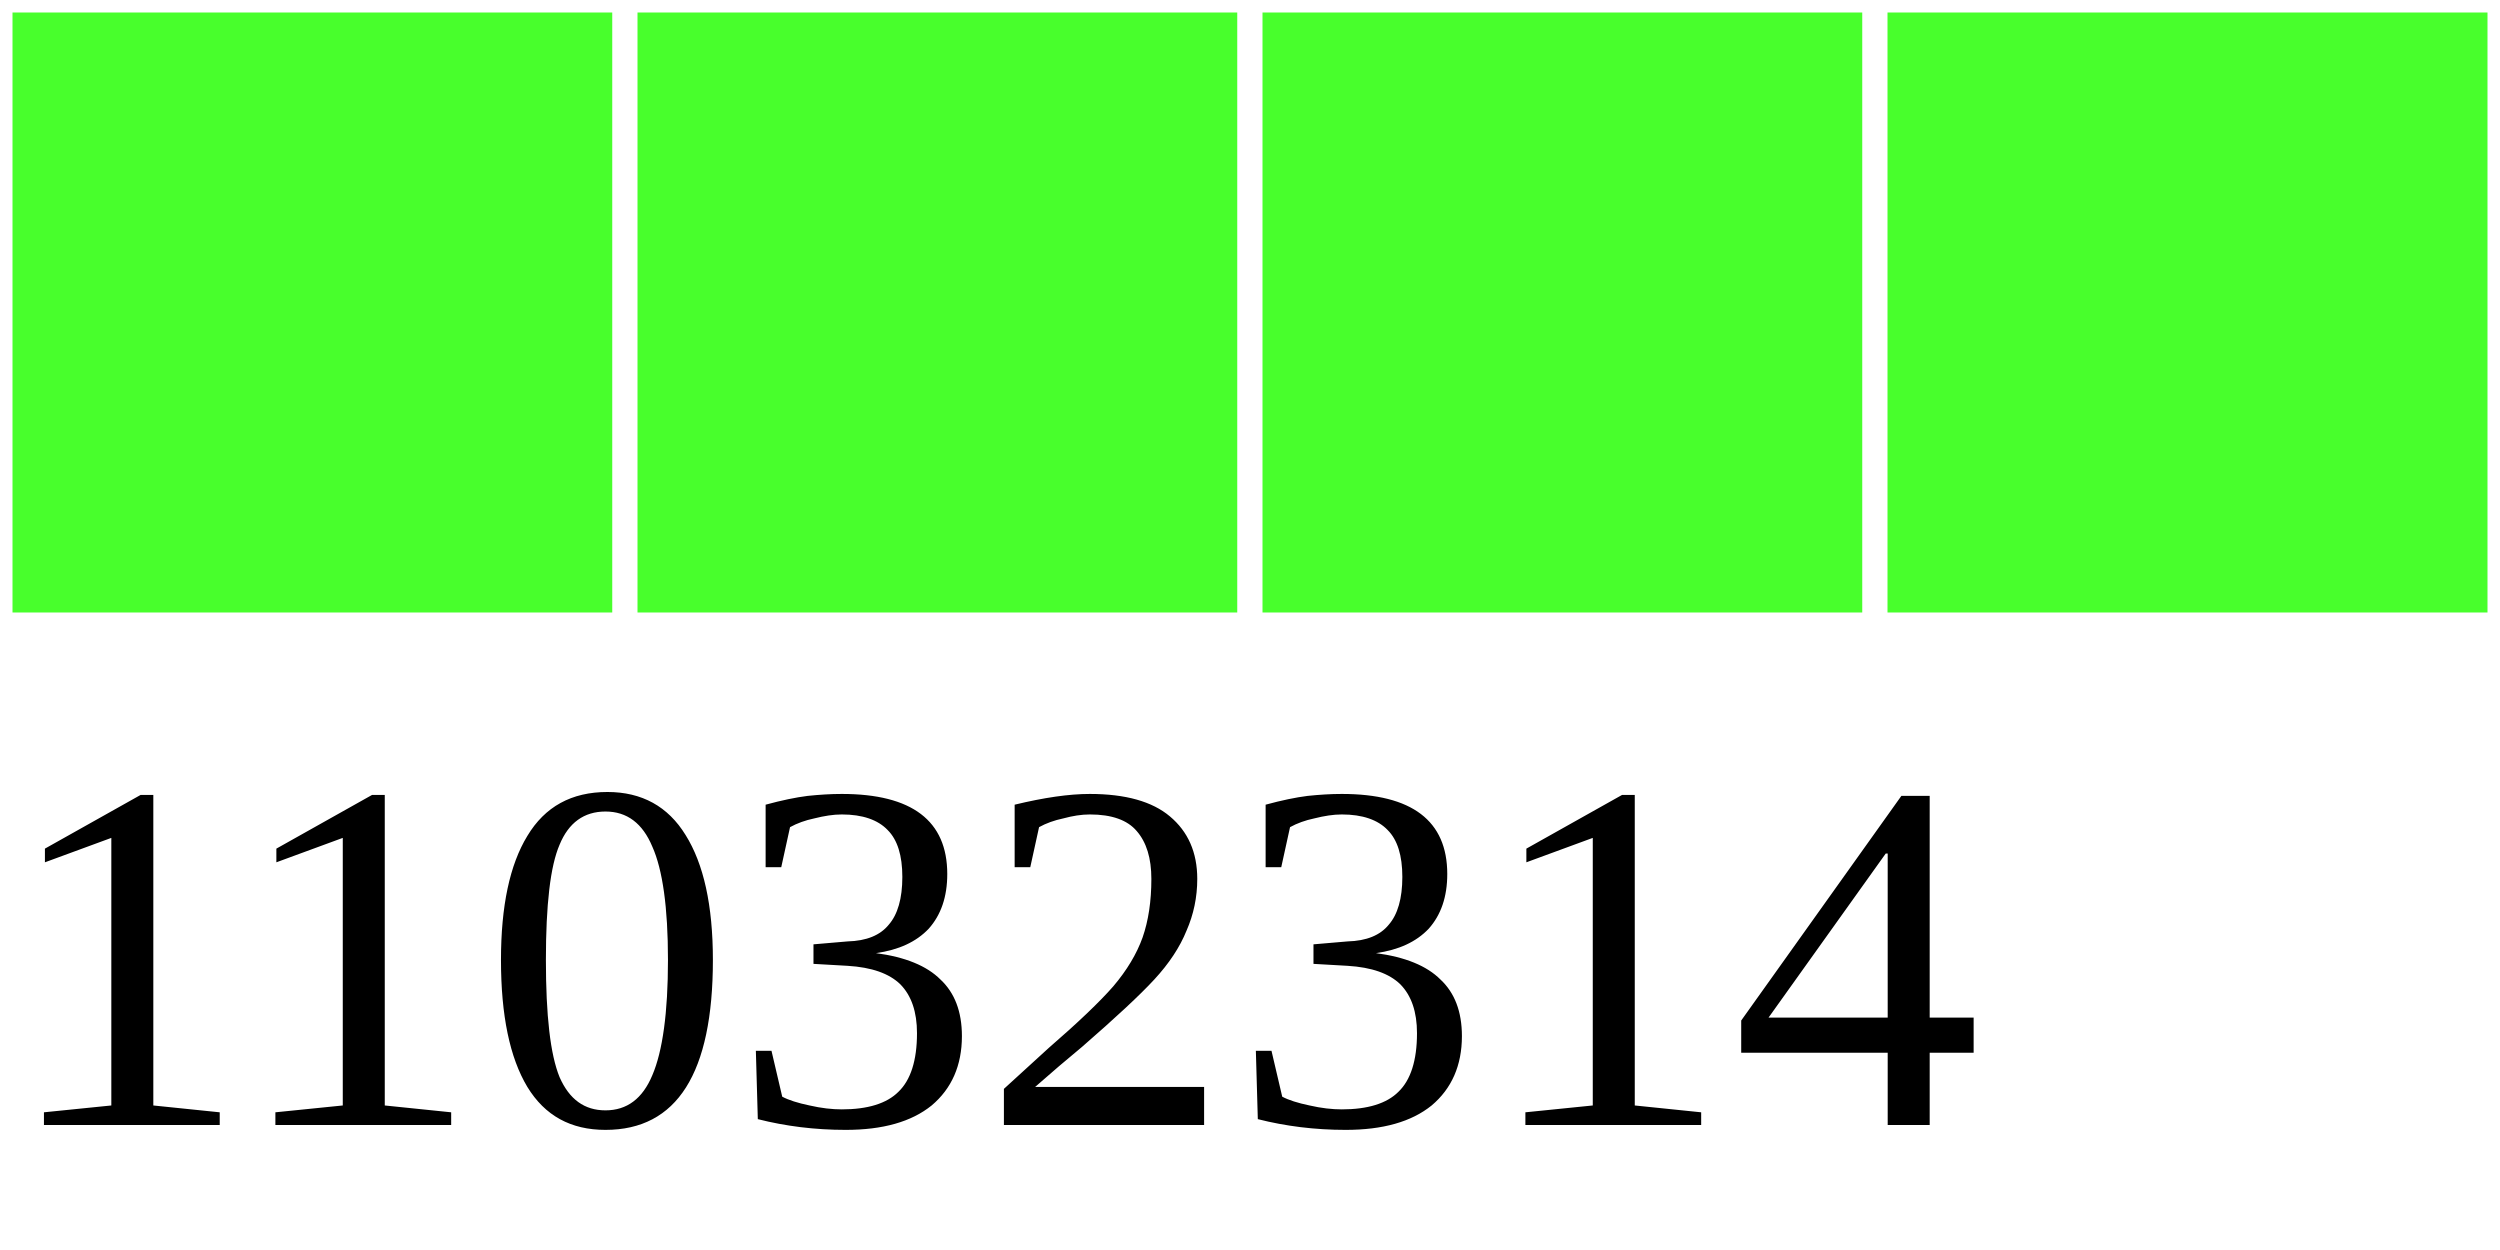
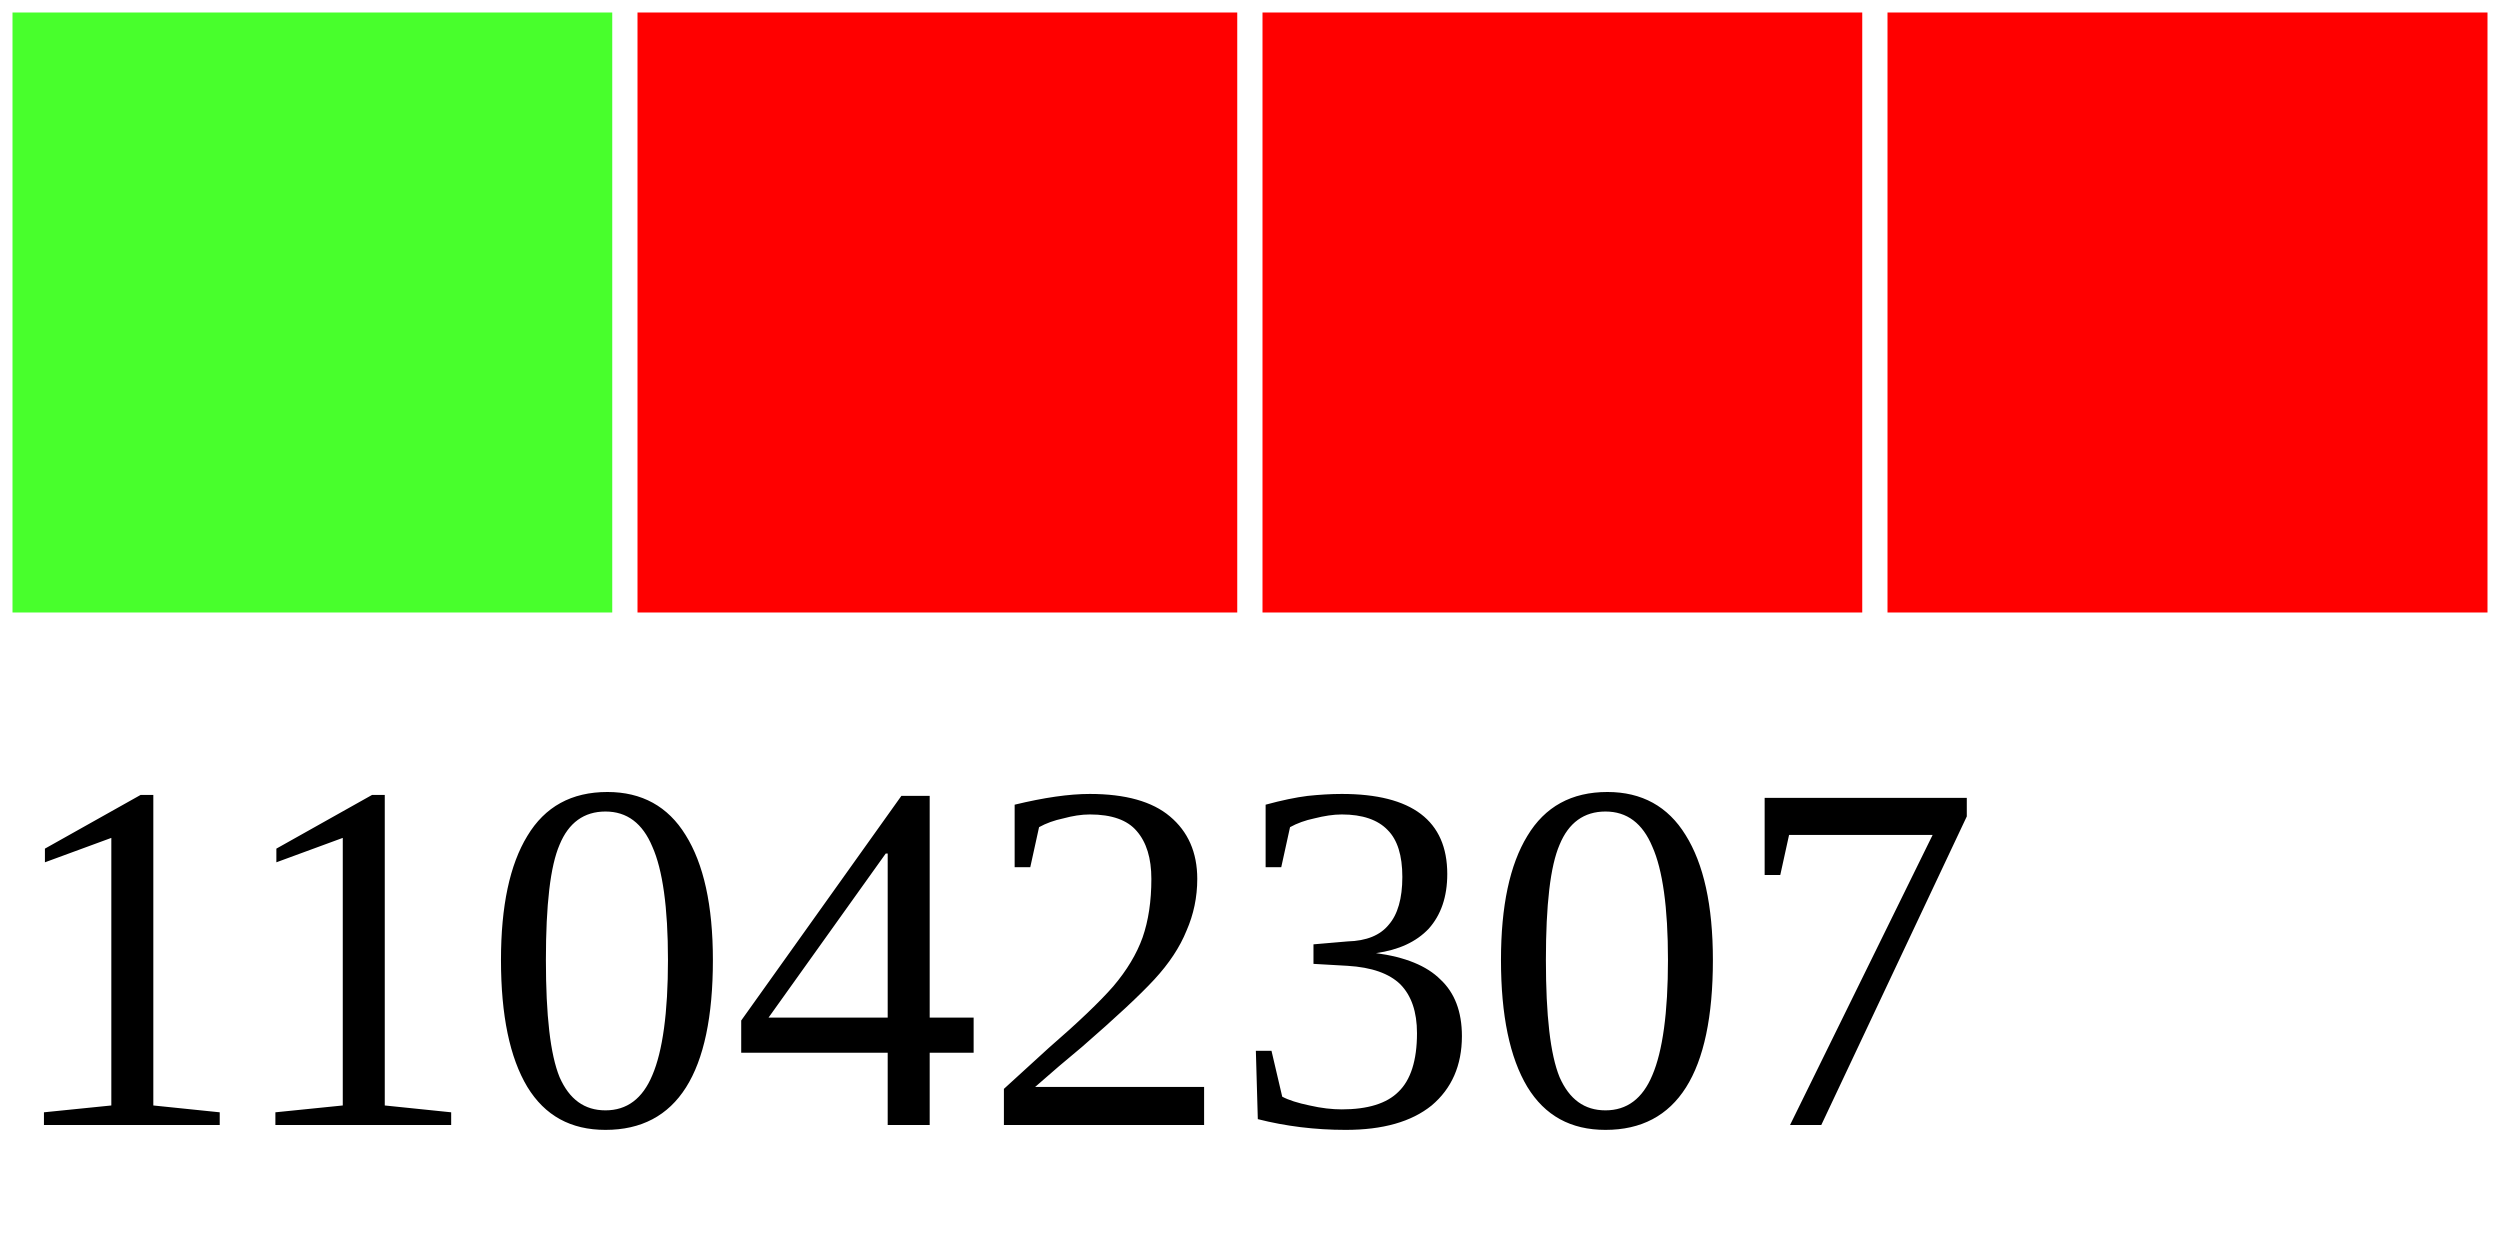
<svg xmlns="http://www.w3.org/2000/svg" width="40" height="20">
  <g>
    <rect width="10" height="10" style="fill:#48FF2C;stroke-width:0.4;stroke:rgb(255,255,255)" x="0" />
-     <rect width="10" height="10" style="fill:#48FF2C;stroke-width:0.4;stroke:rgb(255,255,255)" x="10" />
-     <rect width="10" height="10" style="fill:#48FF2C;stroke-width:0.4;stroke:rgb(255,255,255)" x="20" />
-     <rect width="10" height="10" style="fill:#48FF2C;stroke-width:0.4;stroke:rgb(255,255,255)" x="30" />
-     <text x="0" y="18" fill="black" font-size="8">11032314</text>
+     <rect width="10" height="10" style="fill:#FF0000;stroke-width:0.4;stroke:rgb(255,255,255)" x="10" />
+     <rect width="10" height="10" style="fill:#FF0000;stroke-width:0.4;stroke:rgb(255,255,255)" x="20" />
+     <rect width="10" height="10" style="fill:#FF0000;stroke-width:0.4;stroke:rgb(255,255,255)" x="30" />
+     <text x="0" y="18" fill="black" font-size="8">11042307</text>
  </g>
</svg>
